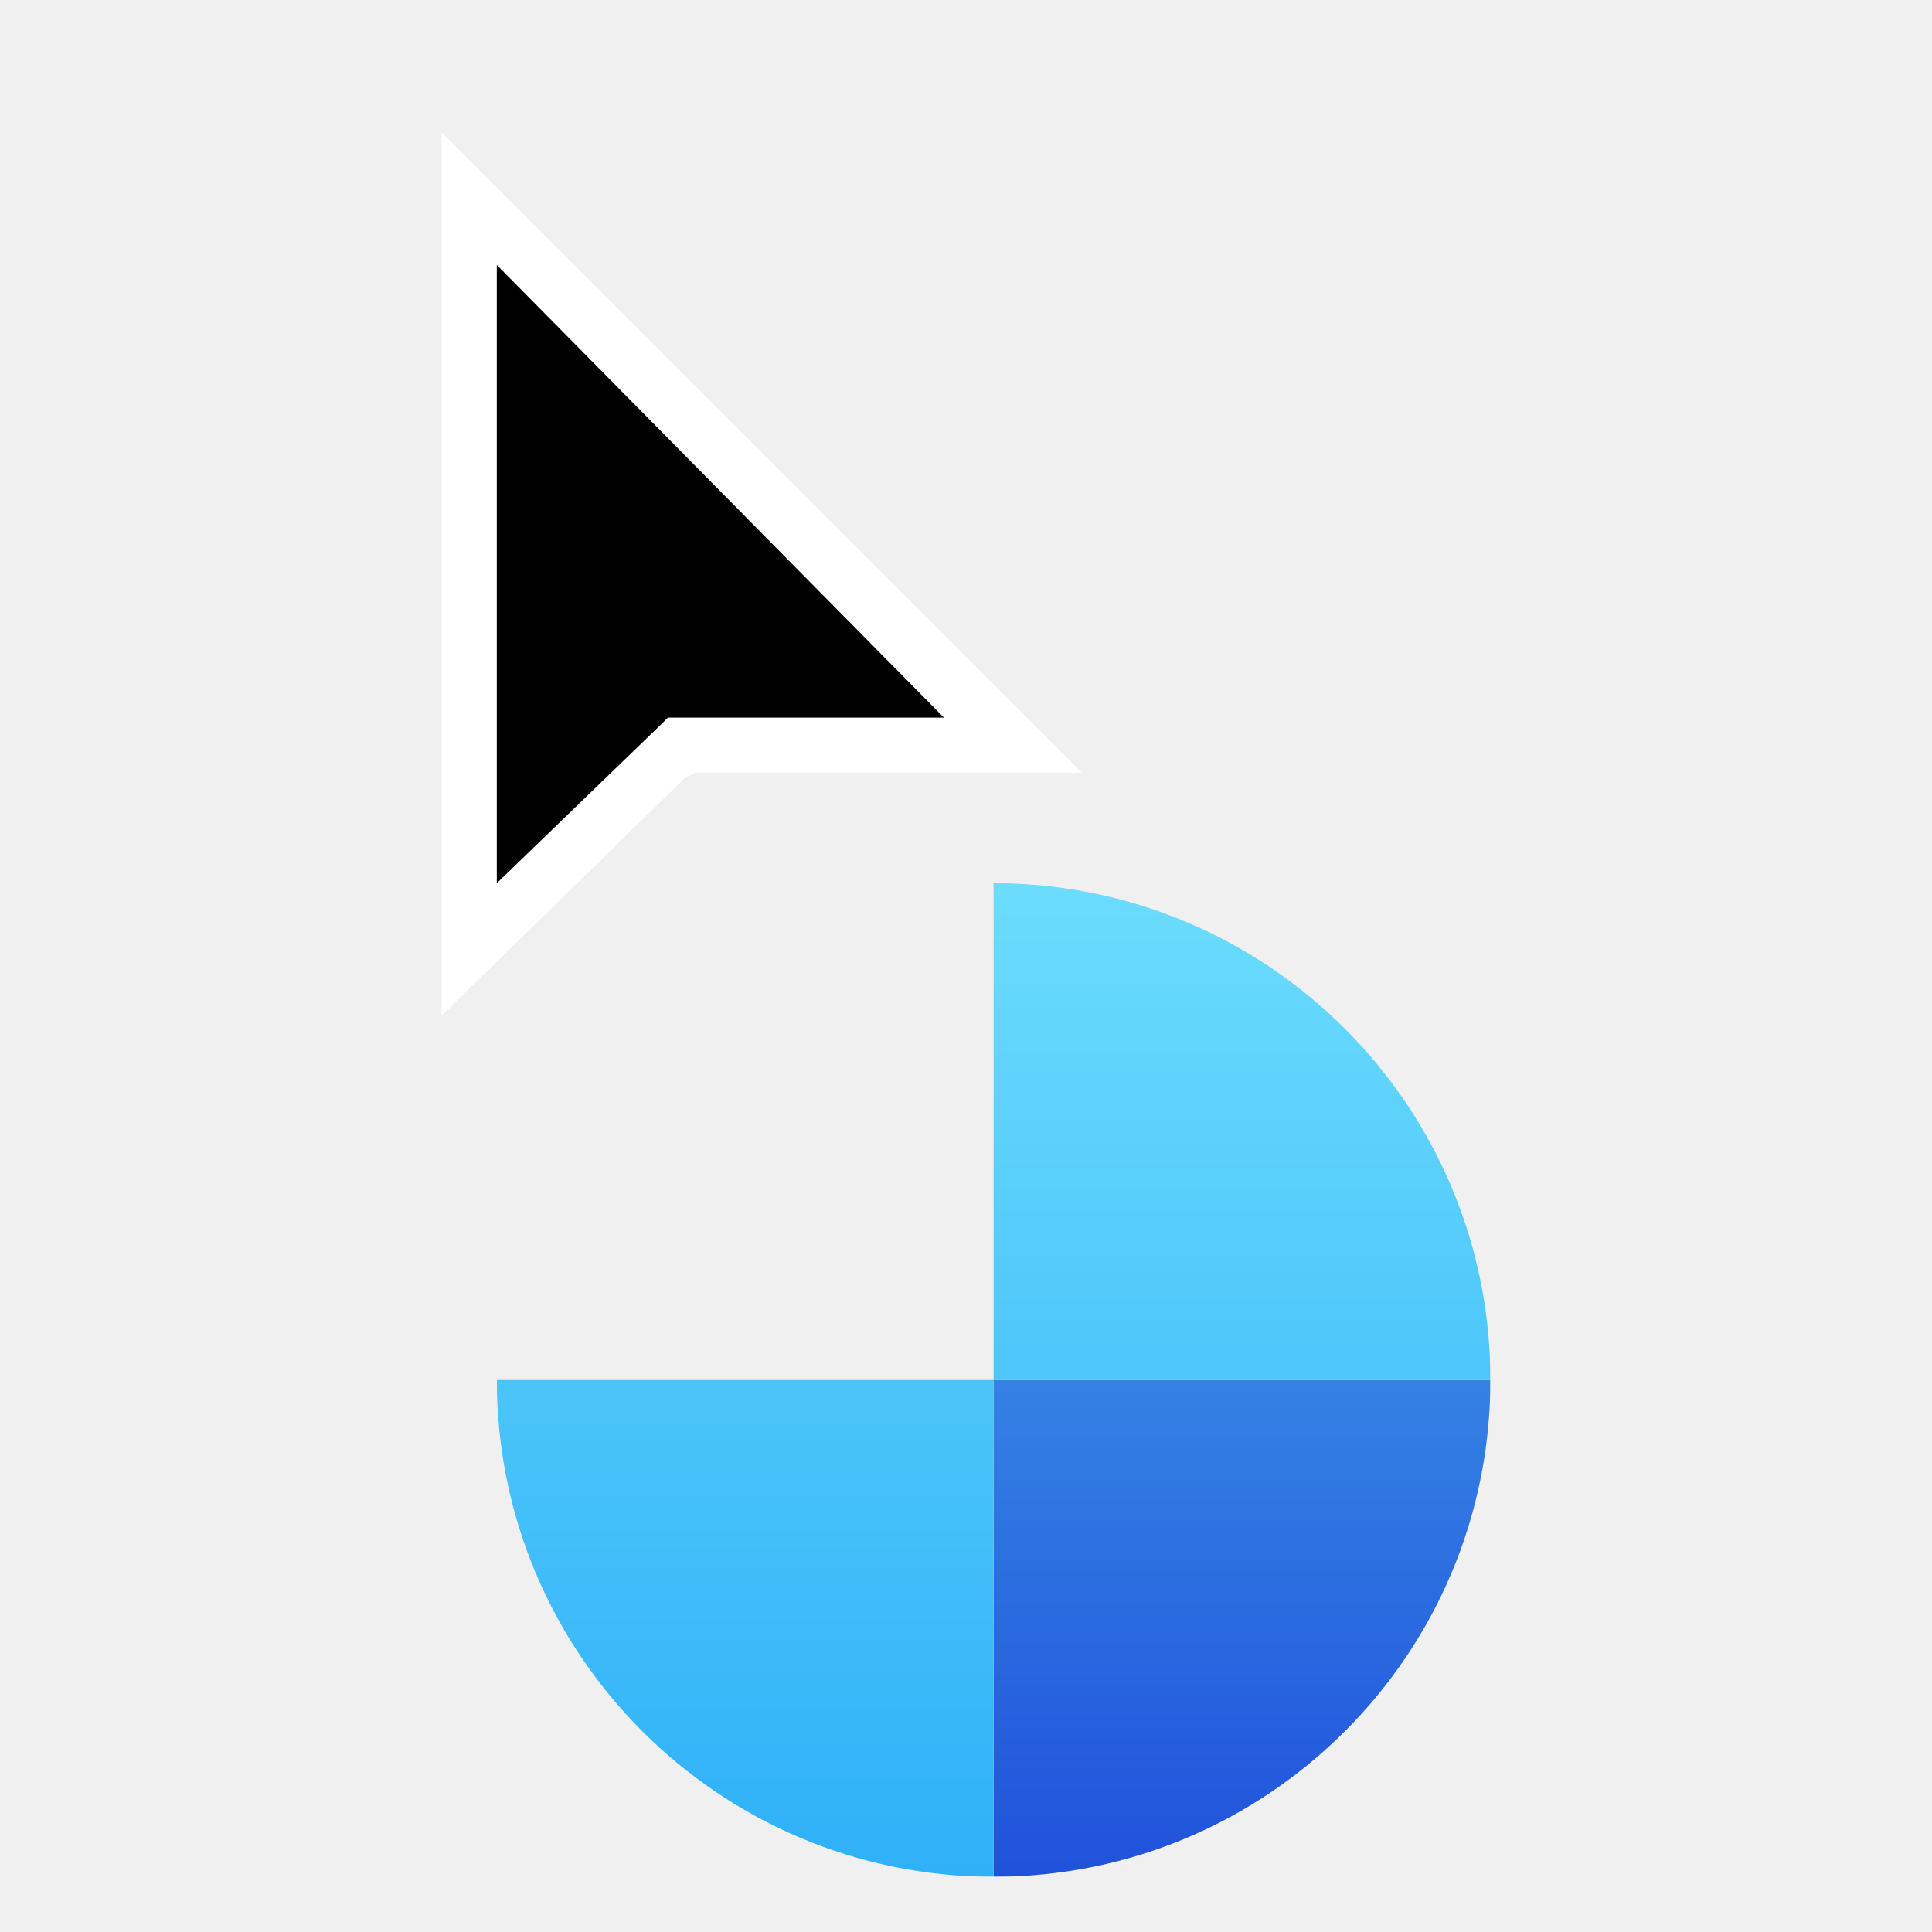
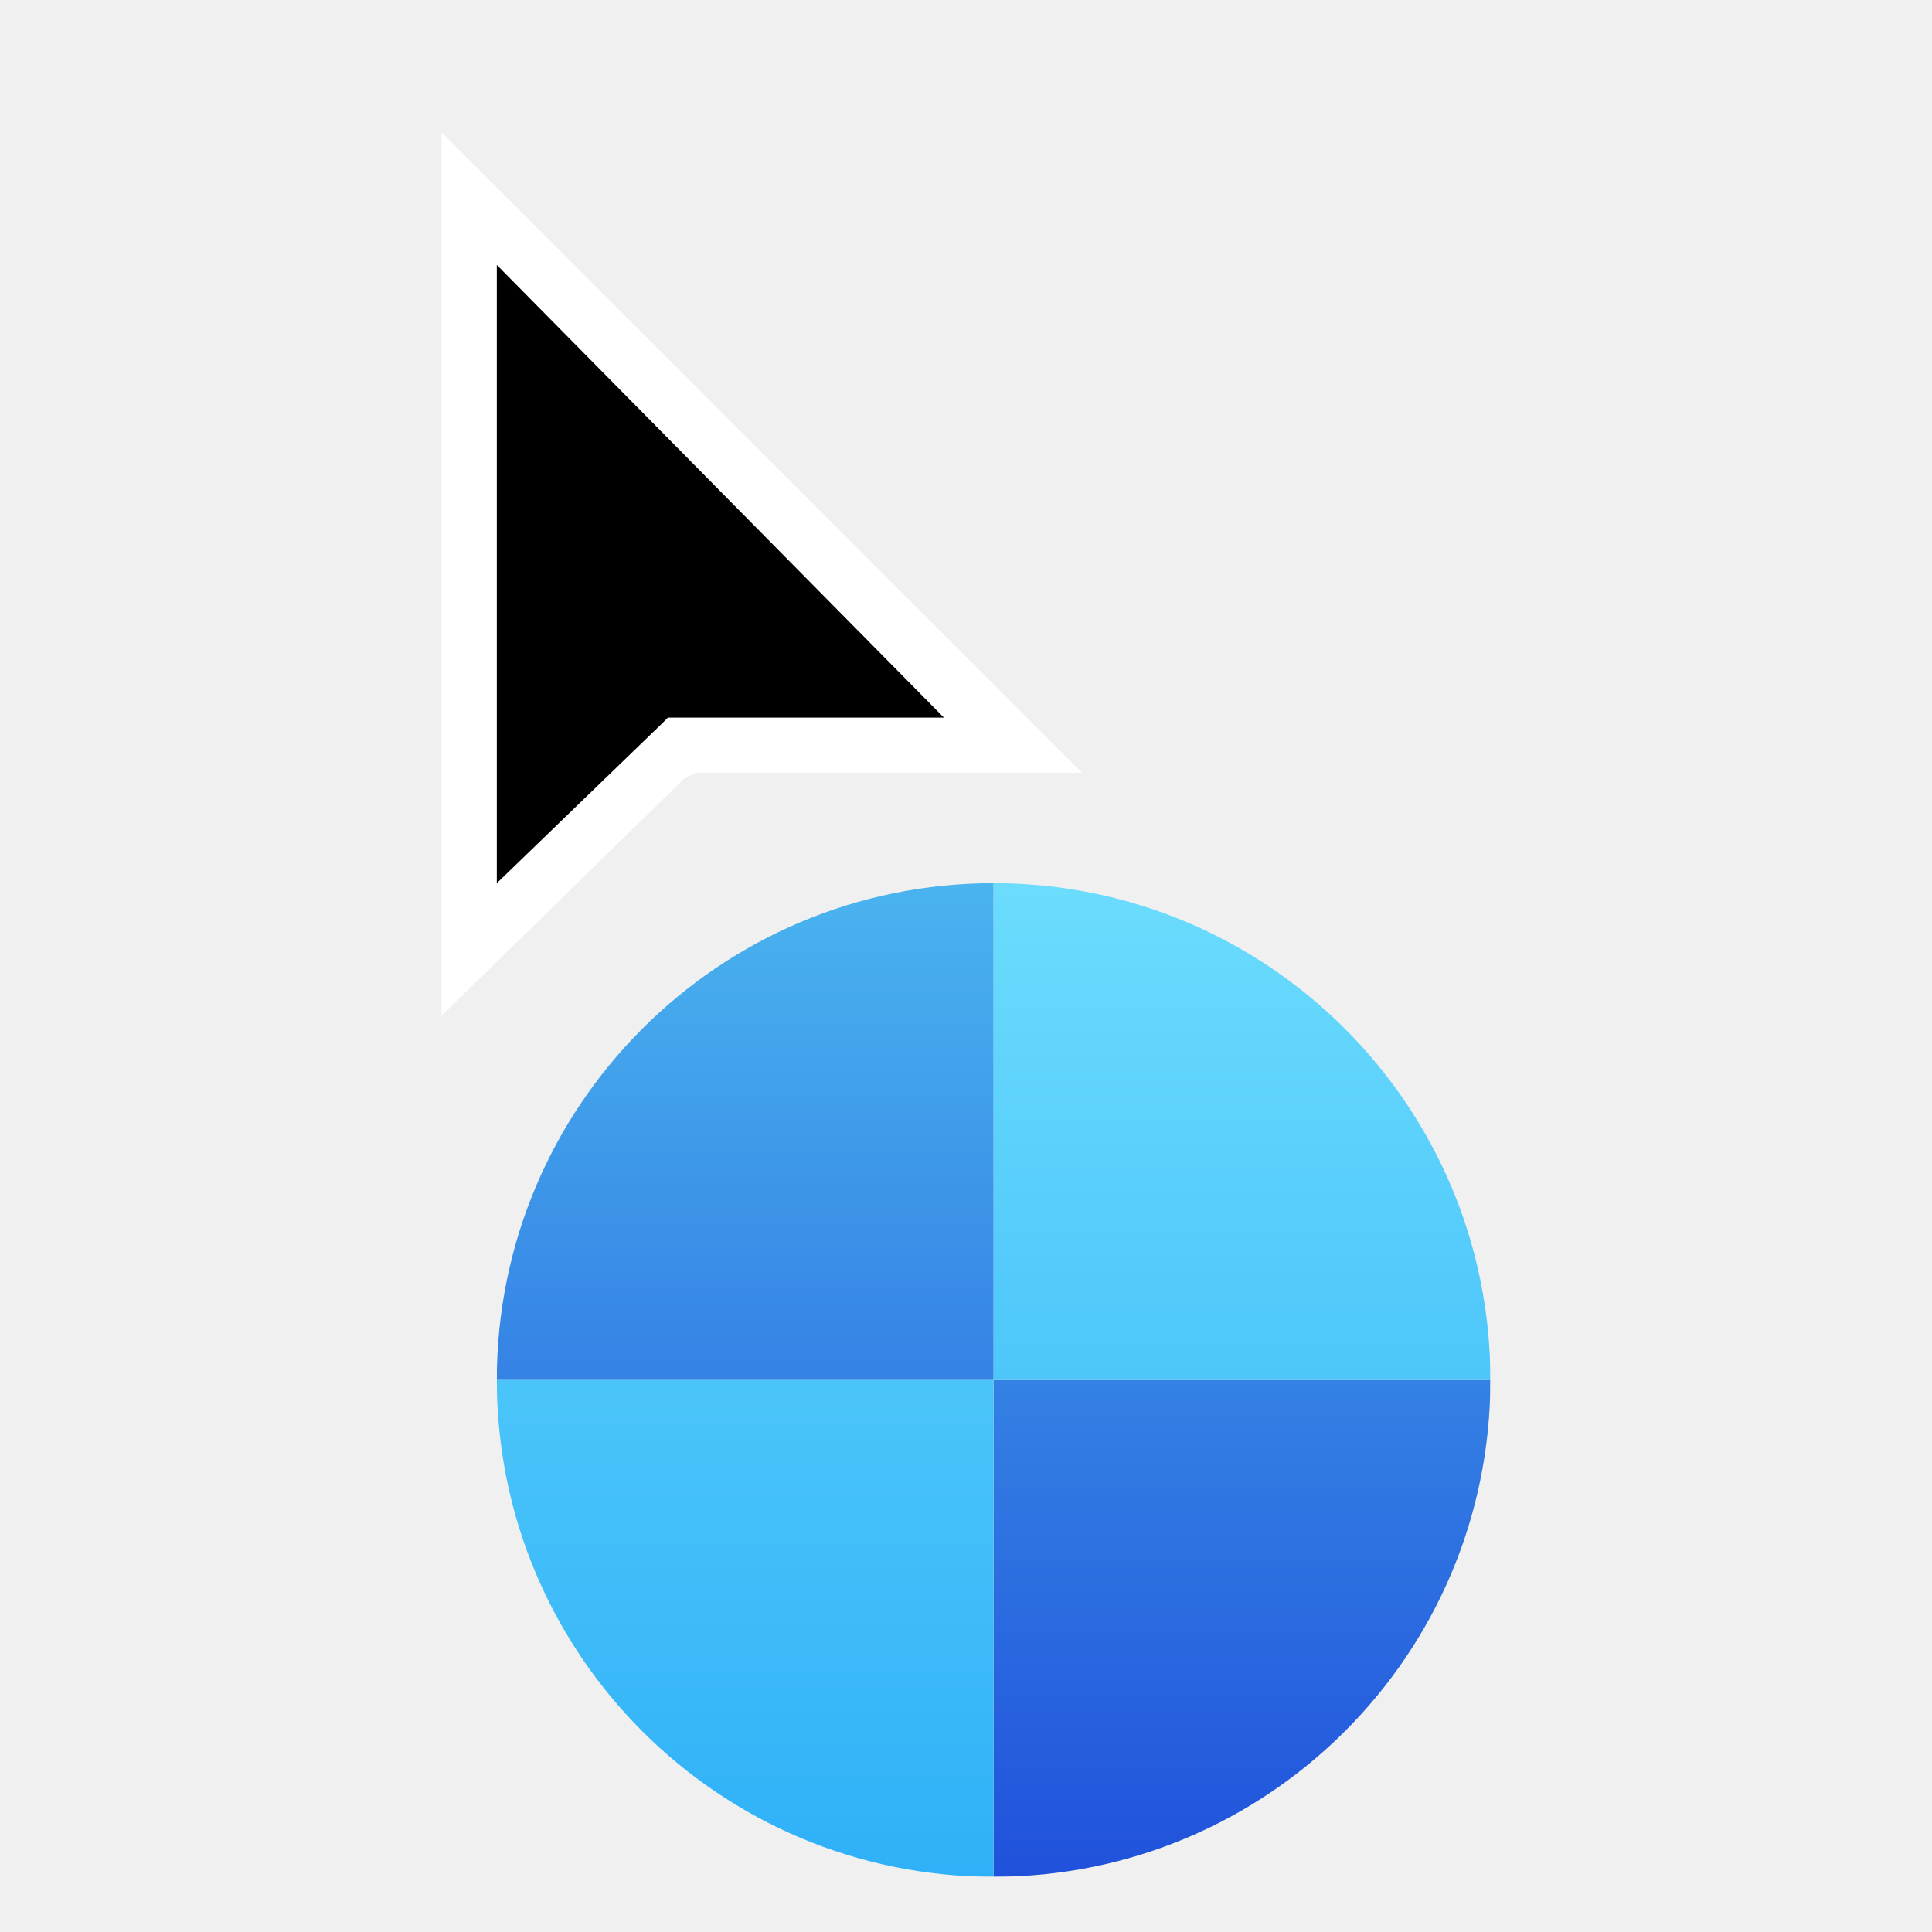
<svg xmlns="http://www.w3.org/2000/svg" viewBox="0 0 35 35">
  <linearGradient id="busybutclickable-a" x1="50%" x2="50%" y1="0%" y2="100%">
    <stop offset="0" stop-color="#4ab4ef" />
    <stop offset="1" stop-color="#3582e5" />
  </linearGradient>
  <linearGradient id="busybutclickable-b" x1="50%" x2="50%" y1="0%" y2="100%">
    <stop offset="0" stop-color="#3481e4" />
    <stop offset="1" stop-color="#2051db" />
  </linearGradient>
  <linearGradient id="busybutclickable-c" x1="50%" x2="50%" y1="0%" y2="100%">
    <stop offset="0" stop-color="#6bdcfc" />
    <stop offset="1" stop-color="#4dc6fa" />
  </linearGradient>
  <linearGradient id="busybutclickable-d" x1="50%" x2="50%" y1="0%" y2="100%">
    <stop offset="0" stop-color="#4bc5f9" />
    <stop offset="1" stop-color="#2fb0f8" />
  </linearGradient>
  <mask id="busybutclickable-e" fill="#fff">
    <path d="m9 25a9 9 0 1 0 18 0 9 9 0 0 0 -18 0z" fill="#fff" fill-rule="evenodd" />
  </mask>
  <g fill="none" fill-rule="evenodd">
    <path d="m8 18.4v-16l11.6 11.6h-7l-.2.1z" fill="#fff" />
    <path d="m9 4.8v11.2l3-2.9.1-.1h5z" fill="#000" />
    <g mask="url(#busybutclickable-e)">
      <g transform="translate(9 16)">
-         <path d="m0 0h9v9h-9z" fill="url(#busybutclickable-busybutclickable-a)" />
+         <path d="m0 0h9v9h-9z" fill="url(#busybutclickable-a)" />
        <path d="m9 9h9v9h-9z" fill="url(#busybutclickable-b)" />
        <path d="m9 0h9v9h-9z" fill="url(#busybutclickable-c)" />
        <path d="m0 9h9v9h-9z" fill="url(#busybutclickable-d)" />
      </g>
    </g>
  </g>
</svg>
